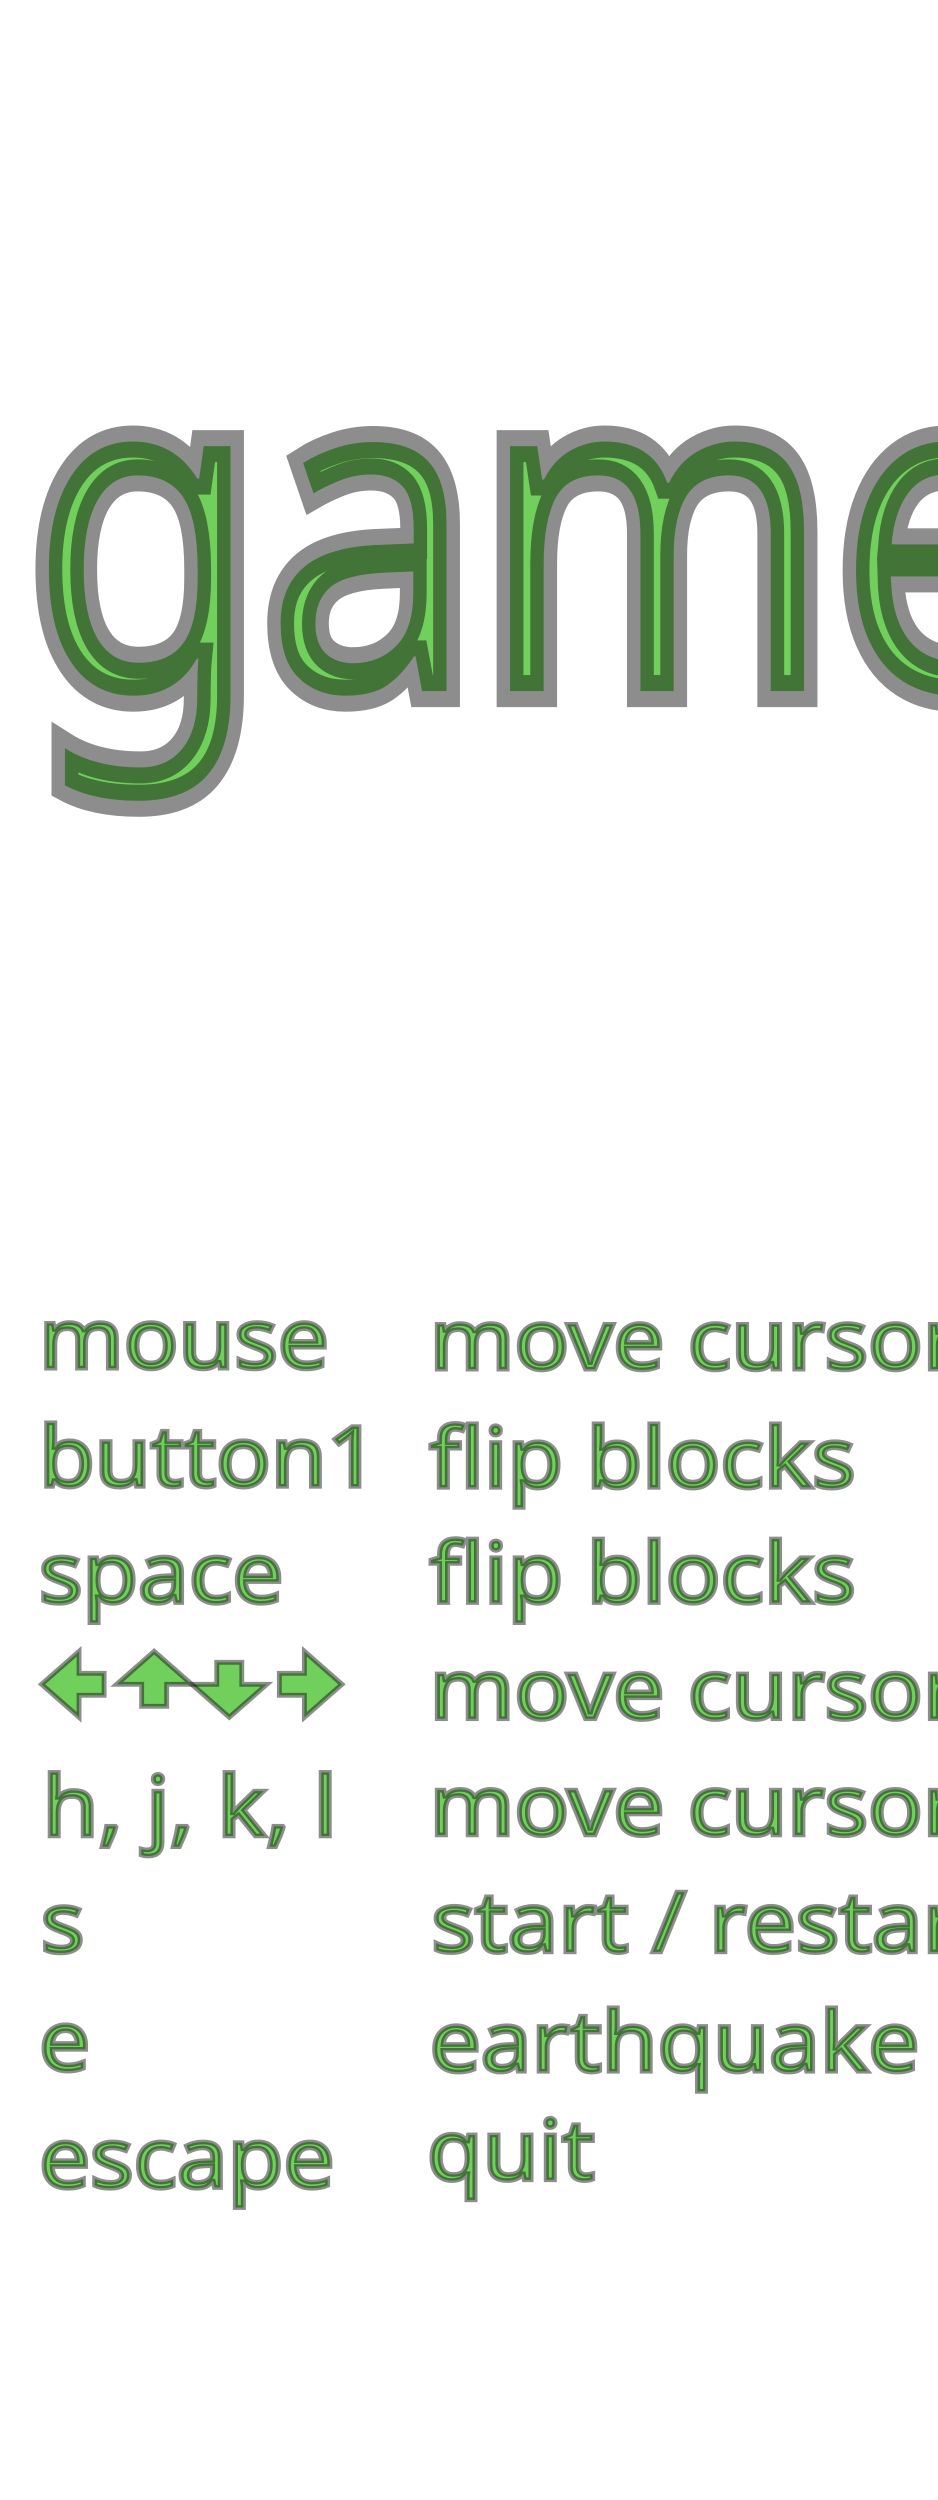
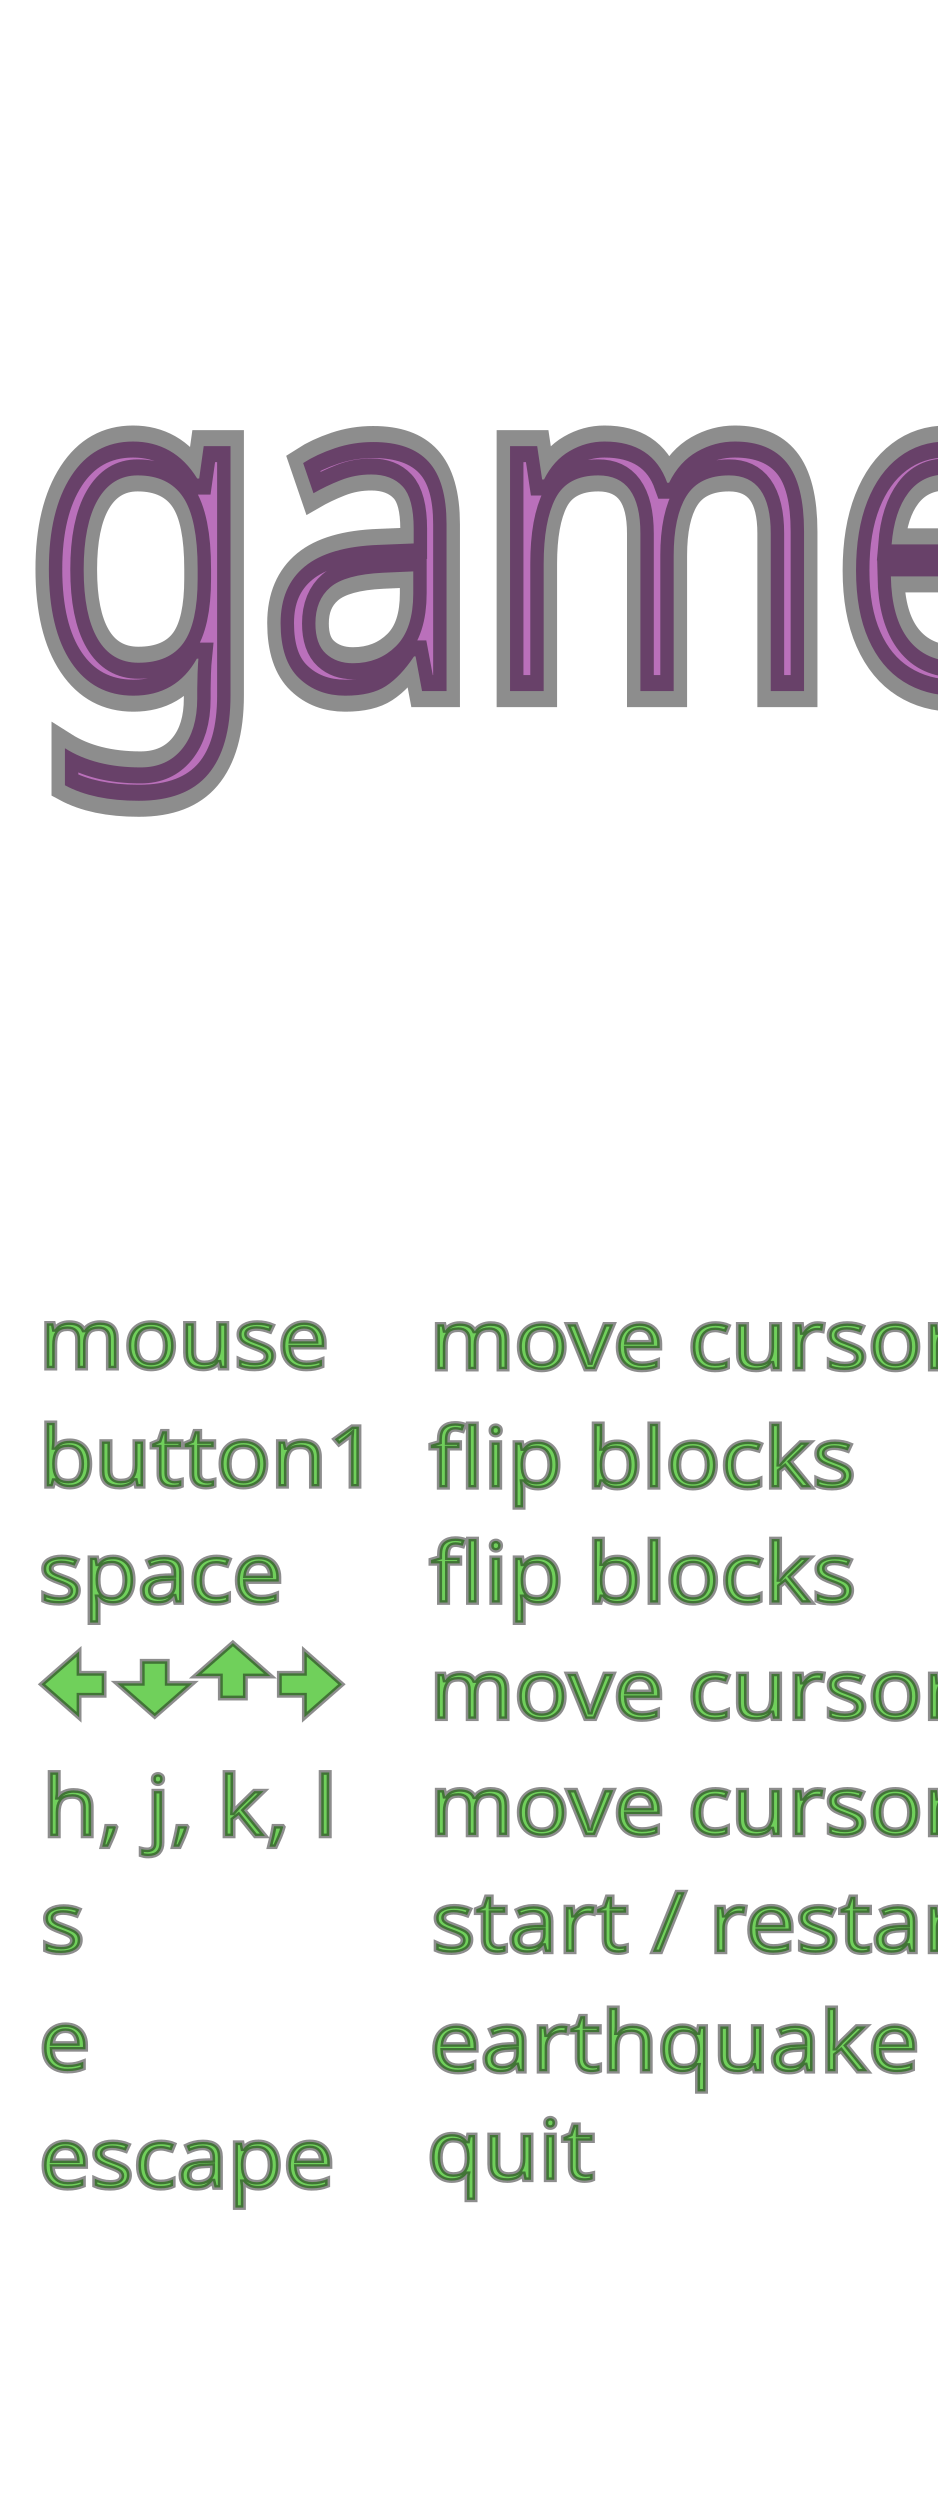
<svg xmlns="http://www.w3.org/2000/svg" width="192" height="512" id="svg2" version="1.0">
  <defs id="defs4" />
  <g id="layer1">
    <text xml:space="preserve" style="font-size:17.814px;font-style:normal;font-variant:normal;font-weight:normal;font-stretch:normal;text-align:start;line-height:100%;writing-mode:lr-tb;text-anchor:start;fill:#70d05b;fill-opacity:1;stroke:#0b0b0b;stroke-width:1px;stroke-linecap:butt;stroke-linejoin:miter;stroke-opacity:0.465;font-family:Impact" x="8.375" y="391.269" id="text1307" transform="scale(1.04061,0.960975)">
      <tspan id="tspan1309" x="8.375" y="391.269">h, j, k, l</tspan>
    </text>
    <text xml:space="preserve" style="font-size:17.814px;font-style:normal;font-variant:normal;font-weight:normal;font-stretch:normal;text-align:start;line-height:100%;writing-mode:lr-tb;text-anchor:start;fill:#70d05b;fill-opacity:1;stroke:#0b0b0b;stroke-width:1px;stroke-linecap:butt;stroke-linejoin:miter;stroke-opacity:0.465;font-family:Impact" x="84.566" y="366.295" id="text1311" transform="scale(1.04061,0.960975)">
      <tspan id="tspan1313" x="84.566" y="366.295">move cursor</tspan>
    </text>
    <text xml:space="preserve" style="font-size:17.814px;font-style:normal;font-variant:normal;font-weight:normal;font-stretch:normal;text-align:start;line-height:100%;writing-mode:lr-tb;text-anchor:start;fill:#70d05b;fill-opacity:1;stroke:#0b0b0b;stroke-width:1px;stroke-linecap:butt;stroke-linejoin:miter;stroke-opacity:0.465;font-family:Impact" x="7.688" y="441.219" id="text1315" transform="scale(1.04061,0.960975)">
      <tspan id="tspan1317" x="7.688" y="441.219">e</tspan>
    </text>
    <text xml:space="preserve" style="font-size:17.814px;font-style:normal;font-variant:normal;font-weight:normal;font-stretch:normal;text-align:start;line-height:100%;writing-mode:lr-tb;text-anchor:start;fill:#70d05b;fill-opacity:1;stroke:#0b0b0b;stroke-width:1px;stroke-linecap:butt;stroke-linejoin:miter;stroke-opacity:0.465;font-family:Impact" x="84.566" y="441.427" id="text1319" transform="scale(1.04061,0.960975)">
      <tspan id="tspan1321" x="84.566" y="441.427">earthquake</tspan>
    </text>
    <text xml:space="preserve" style="font-size:17.814px;font-style:normal;font-variant:normal;font-weight:normal;font-stretch:normal;text-align:start;line-height:100%;writing-mode:lr-tb;text-anchor:start;fill:#70d05b;fill-opacity:1;stroke:#0b0b0b;stroke-width:1px;stroke-linecap:butt;stroke-linejoin:miter;stroke-opacity:0.465;font-family:Impact" x="8.053" y="416.035" id="text1323" transform="scale(1.04061,0.960975)">
      <tspan id="tspan1325" x="8.053" y="416.035">s</tspan>
    </text>
    <text xml:space="preserve" style="font-size:17.814px;font-style:normal;font-variant:normal;font-weight:normal;font-stretch:normal;text-align:start;line-height:100%;writing-mode:lr-tb;text-anchor:start;fill:#70d05b;fill-opacity:1;stroke:#0b0b0b;stroke-width:1px;stroke-linecap:butt;stroke-linejoin:miter;stroke-opacity:0.465;font-family:Impact" x="84.931" y="415.974" id="text1327" transform="scale(1.04061,0.960975)">
      <tspan id="tspan1329" x="84.931" y="415.974">start / restart</tspan>
    </text>
    <text xml:space="preserve" style="font-size:17.814px;font-style:normal;font-variant:normal;font-weight:normal;font-stretch:normal;text-align:start;line-height:100%;writing-mode:lr-tb;text-anchor:start;fill:#70d05b;fill-opacity:1;stroke:#0b0b0b;stroke-width:1px;stroke-linecap:butt;stroke-linejoin:miter;stroke-opacity:0.465;font-family:Impact" x="7.688" y="466.193" id="text1331" transform="scale(1.04061,0.960975)">
      <tspan id="tspan1333" x="7.688" y="466.193">escape</tspan>
    </text>
    <text xml:space="preserve" style="font-size:17.814px;font-style:normal;font-variant:normal;font-weight:normal;font-stretch:normal;text-align:start;line-height:100%;writing-mode:lr-tb;text-anchor:start;fill:#70d05b;fill-opacity:1;stroke:#0b0b0b;stroke-width:1px;stroke-linecap:butt;stroke-linejoin:miter;stroke-opacity:0.465;font-family:Impact" x="84.044" y="464.549" id="text1335" transform="scale(1.04061,0.960975)">
      <tspan id="tspan1337" x="84.044" y="464.549">quit</tspan>
    </text>
    <text xml:space="preserve" style="font-size:17.814px;font-style:normal;font-variant:normal;font-weight:normal;font-stretch:normal;text-align:start;line-height:100%;writing-mode:lr-tb;text-anchor:start;fill:#70d05b;fill-opacity:1;stroke:#0b0b0b;stroke-width:1px;stroke-linecap:butt;stroke-linejoin:miter;stroke-opacity:0.465;font-family:Impact" x="7.688" y="341.529" id="text1339" transform="scale(1.04061,0.960975)">
      <tspan id="tspan1341" x="7.688" y="341.529">space</tspan>
    </text>
    <text xml:space="preserve" style="font-size:17.814px;font-style:normal;font-variant:normal;font-weight:normal;font-stretch:normal;text-align:start;line-height:100%;writing-mode:lr-tb;text-anchor:start;fill:#70d05b;fill-opacity:1;stroke:#0b0b0b;stroke-width:1px;stroke-linecap:butt;stroke-linejoin:miter;stroke-opacity:0.465;font-family:Impact" x="84.566" y="341.529" id="text1343" transform="scale(1.04061,0.960975)">
      <tspan id="tspan1345" x="84.566" y="341.529">flip blocks</tspan>
    </text>
-     <g id="g2254" transform="translate(0.495243,40.79791)">
-       <path style="opacity:1;color:#000000;fill:#70d05b;fill-opacity:1;fill-rule:evenodd;stroke:#0b0b0b;stroke-width:1px;stroke-linecap:butt;stroke-linejoin:miter;marker:none;marker-start:none;marker-mid:none;marker-end:none;stroke-miterlimit:4;stroke-dasharray:none;stroke-dashoffset:0;stroke-opacity:0.465;visibility:visible;display:inline;overflow:visible" d="M 43.898,304.147 L 43.898,299.644 L 49.025,299.644 L 49.025,304.147 C 49.025,304.147 54.153,304.147 54.153,304.147 L 46.462,310.903 C 46.462,310.903 38.77,304.147 38.77,304.147 L 43.898,304.147 z " id="path2234" />
-       <path style="opacity:1;color:#000000;fill:#70d05b;fill-opacity:1;fill-rule:evenodd;stroke:#0b0b0b;stroke-width:1px;stroke-linecap:butt;stroke-linejoin:miter;marker:none;marker-start:none;marker-mid:none;marker-end:none;stroke-miterlimit:4;stroke-dasharray:none;stroke-dashoffset:0;stroke-opacity:0.465;visibility:visible;display:inline;overflow:visible" d="M 15.696,306.399 L 20.824,306.399 L 20.824,301.895 L 15.696,301.895 C 15.696,301.895 15.696,297.392 15.696,297.392 L 8.005,304.147 C 8.005,304.147 15.696,310.903 15.696,310.903 L 15.696,306.399 z " id="path2236" />
-       <path style="opacity:1;color:#000000;fill:#70d05b;fill-opacity:1;fill-rule:evenodd;stroke:#0b0b0b;stroke-width:1px;stroke-linecap:butt;stroke-linejoin:miter;marker:none;marker-start:none;marker-mid:none;marker-end:none;stroke-miterlimit:4;stroke-dasharray:none;stroke-dashoffset:0;stroke-opacity:0.465;visibility:visible;display:inline;overflow:visible" d="M 61.844,301.895 L 56.717,301.895 L 56.717,306.399 L 61.844,306.399 C 61.844,306.399 61.844,310.903 61.844,310.903 L 69.536,304.147 C 69.536,304.147 61.844,297.392 61.844,297.392 L 61.844,301.895 z " id="path2238" />
-       <path id="path1359" d="M 28.515,304.147 L 28.515,308.651 L 33.643,308.651 L 33.643,304.147 C 33.643,304.147 38.77,304.147 38.77,304.147 L 31.079,297.392 C 31.079,297.392 23.387,304.147 23.387,304.147 L 28.515,304.147 z " style="opacity:1;color:#000000;fill:#70d05b;fill-opacity:1;fill-rule:evenodd;stroke:#0b0b0b;stroke-width:1px;stroke-linecap:butt;stroke-linejoin:miter;marker:none;marker-start:none;marker-mid:none;marker-end:none;stroke-miterlimit:4;stroke-dasharray:none;stroke-dashoffset:0;stroke-opacity:0.465;visibility:visible;display:inline;overflow:visible" />
+     <g id="g2218">
+       <path style="color:#000000;fill:#70d05b;fill-opacity:1;fill-rule:evenodd;stroke:#0b0b0b;stroke-width:1px;stroke-linecap:butt;stroke-linejoin:miter;marker:none;marker-start:none;marker-mid:none;marker-end:none;stroke-miterlimit:4;stroke-dasharray:none;stroke-dashoffset:0;stroke-opacity:0.465;visibility:visible;display:inline;overflow:visible" d="M 45.128,343.255 L 45.128,347.759 L 50.255,347.759 L 50.255,343.255 C 50.255,343.255 55.383,343.255 55.383,343.255 L 47.691,336.5 C 47.691,336.5 40,343.255 40,343.255 L 45.128,343.255 z " id="path2234" />
+       <path style="color:#000000;fill:#70d05b;fill-opacity:1;fill-rule:evenodd;stroke:#0b0b0b;stroke-width:1px;stroke-linecap:butt;stroke-linejoin:miter;marker:none;marker-start:none;marker-mid:none;marker-end:none;stroke-miterlimit:4;stroke-dasharray:none;stroke-dashoffset:0;stroke-opacity:0.465;visibility:visible;display:inline;overflow:visible" d="M 16.191,347.197 L 21.319,347.197 L 21.319,342.693 L 16.191,342.693 C 16.191,342.693 16.191,338.19 16.191,338.19 L 8.5,344.945 C 8.5,344.945 16.191,351.7 16.191,351.7 L 16.191,347.197 z " id="path2236" />
+       <path style="color:#000000;fill:#70d05b;fill-opacity:1;fill-rule:evenodd;stroke:#0b0b0b;stroke-width:1px;stroke-linecap:butt;stroke-linejoin:miter;marker:none;marker-start:none;marker-mid:none;marker-end:none;stroke-miterlimit:4;stroke-dasharray:none;stroke-dashoffset:0;stroke-opacity:0.465;visibility:visible;display:inline;overflow:visible" d="M 62.34,342.693 L 57.212,342.693 L 57.212,347.197 L 62.34,347.197 C 62.34,347.197 62.34,351.7 62.34,351.7 L 70.031,344.945 C 70.031,344.945 62.34,338.19 62.34,338.19 L 62.34,342.693 z " id="path2238" />
+       <path id="path1359" d="M 29.128,344.745 L 29.128,340.241 L 34.255,340.241 L 34.255,344.745 C 34.255,344.745 39.383,344.745 39.383,344.745 L 31.691,351.5 C 31.691,351.5 24,344.745 24,344.745 L 29.128,344.745 z " style="color:#000000;fill:#70d05b;fill-opacity:1;fill-rule:evenodd;stroke:#0b0b0b;stroke-width:1px;stroke-linecap:butt;stroke-linejoin:miter;marker:none;marker-start:none;marker-mid:none;marker-end:none;stroke-miterlimit:4;stroke-dasharray:none;stroke-dashoffset:0;stroke-opacity:0.465;visibility:visible;display:inline;overflow:visible" />
    </g>
    <text xml:space="preserve" style="font-size:17.814px;font-style:normal;font-variant:normal;font-weight:normal;font-stretch:normal;text-align:start;line-height:100%;writing-mode:lr-tb;text-anchor:start;fill:#70d05b;fill-opacity:1;stroke:#0b0b0b;stroke-width:1px;stroke-linecap:butt;stroke-linejoin:miter;stroke-opacity:0.465;font-family:Impact" x="84.566" y="391.061" id="text2242" transform="scale(1.04061,0.960975)">
      <tspan id="tspan2244" x="84.566" y="391.061">move cursor</tspan>
    </text>
    <text xml:space="preserve" style="font-size:17.814px;font-style:normal;font-variant:normal;font-weight:normal;font-stretch:normal;text-align:start;line-height:100%;writing-mode:lr-tb;text-anchor:start;fill:#70d05b;fill-opacity:1;stroke:#0b0b0b;stroke-width:1px;stroke-linecap:butt;stroke-linejoin:miter;stroke-opacity:0.465;font-family:Impact" x="7.688" y="316.763" id="text2246" transform="scale(1.04061,0.960975)">
      <tspan id="tspan2248" x="7.688" y="316.763">button1</tspan>
    </text>
    <text xml:space="preserve" style="font-size:17.814px;font-style:normal;font-variant:normal;font-weight:normal;font-stretch:normal;text-align:start;line-height:100%;writing-mode:lr-tb;text-anchor:start;fill:#70d05b;fill-opacity:1;stroke:#0b0b0b;stroke-width:1px;stroke-linecap:butt;stroke-linejoin:miter;stroke-opacity:0.465;font-family:Impact" x="84.531" y="316.972" id="text2250" transform="scale(1.04061,0.960975)">
      <tspan id="tspan2252" x="84.531" y="316.972">flip blocks</tspan>
    </text>
    <text xml:space="preserve" style="font-size:17.814px;font-style:normal;font-variant:normal;font-weight:normal;font-stretch:normal;text-align:start;line-height:100%;writing-mode:lr-tb;text-anchor:start;fill:#70d05b;fill-opacity:1;stroke:#0b0b0b;stroke-width:1px;stroke-linecap:butt;stroke-linejoin:miter;stroke-opacity:0.465;font-family:Impact" x="7.688" y="291.58" id="text2260" transform="scale(1.04061,0.960975)">
      <tspan id="tspan2262" x="7.688" y="291.58">mouse</tspan>
    </text>
    <text xml:space="preserve" style="font-size:17.814px;font-style:normal;font-variant:normal;font-weight:normal;font-stretch:normal;text-align:start;line-height:100%;writing-mode:lr-tb;text-anchor:start;fill:#70d05b;fill-opacity:1;stroke:#0b0b0b;stroke-width:1px;stroke-linecap:butt;stroke-linejoin:miter;stroke-opacity:0.465;font-family:Impact" x="84.566" y="291.788" id="text2264" transform="scale(1.04061,0.960975)">
      <tspan id="tspan2266" x="84.566" y="291.788">move cursor</tspan>
    </text>
-     <text xml:space="preserve" style="font-size:85.611px;font-style:normal;font-variant:normal;font-weight:normal;font-stretch:normal;text-align:start;line-height:100%;writing-mode:lr-tb;text-anchor:start;fill:#70d05b;fill-opacity:1;stroke:#0b0b0b;stroke-width:6;stroke-linecap:butt;stroke-linejoin:miter;stroke-miterlimit:4;stroke-dasharray:none;stroke-opacity:0.465;font-family:Impact" x="6.238" y="129.459" id="text2268" transform="scale(0.914682,1.093276)">
+     <text xml:space="preserve" style="font-size:85.611px;font-style:normal;font-variant:normal;font-weight:normal;font-stretch:normal;text-align:start;line-height:100%;writing-mode:lr-tb;text-anchor:start;fill:#ba70bb;fill-opacity:1;stroke:#0b0b0b;stroke-width:6;stroke-linecap:butt;stroke-linejoin:miter;stroke-miterlimit:4;stroke-dasharray:none;stroke-opacity:0.465;font-family:Impact" x="6.238" y="129.459" id="text2268" transform="scale(0.914682,1.093276)">
      <tspan id="tspan2270" x="6.238" y="129.459">game</tspan>
    </text>
  </g>
</svg>
